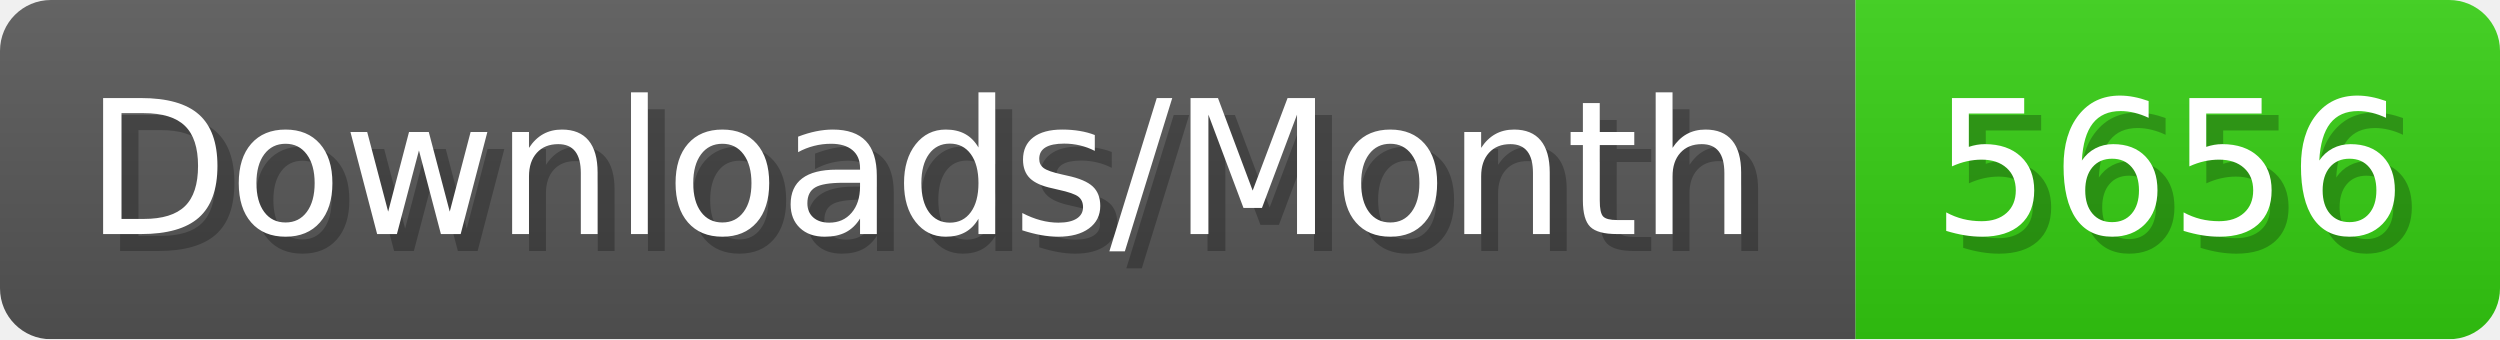
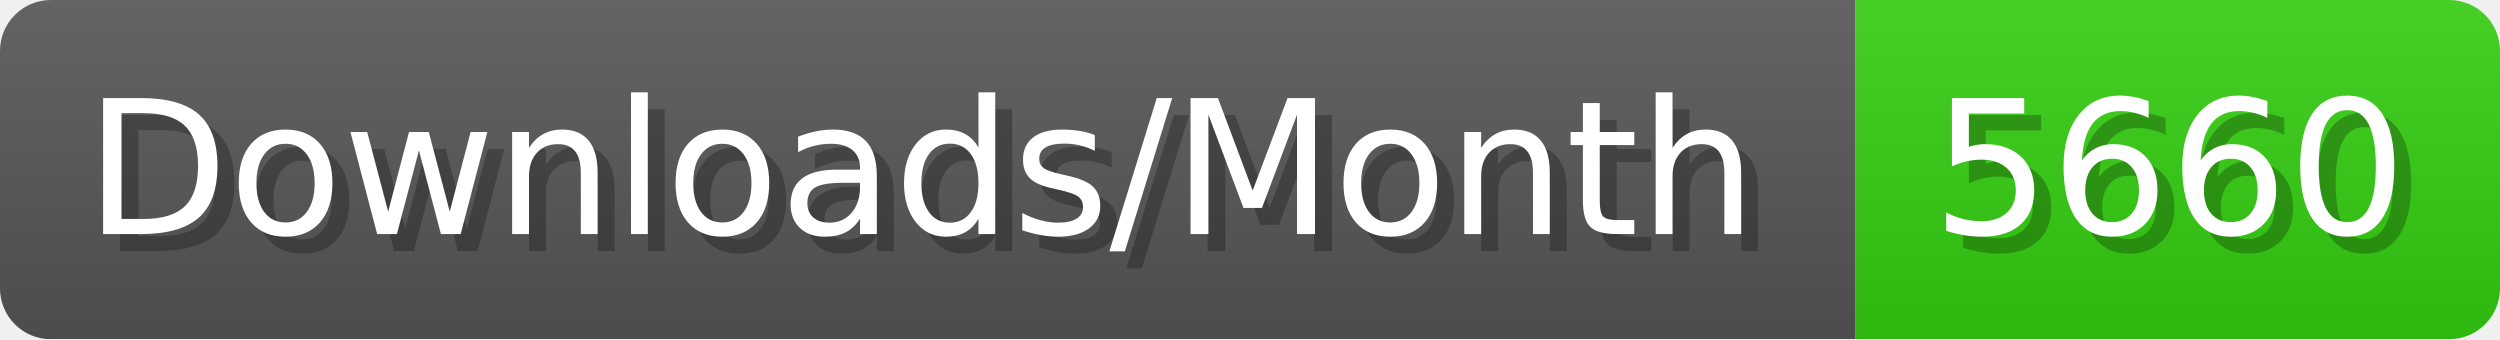
- <svg xmlns="http://www.w3.org/2000/svg" width="147.4" height="20" viewBox="0 0 1474 200" role="img" aria-label="Downloads/Month: 5656">
+ <svg xmlns="http://www.w3.org/2000/svg" width="147.4" height="20" viewBox="0 0 1474 200" role="img" aria-label="Downloads/Month: 5660">
  <linearGradient id="YlXUI" x2="0" y2="100%">
    <stop offset="0" stop-opacity=".1" stop-color="#EEE" />
    <stop offset="1" stop-opacity=".1" />
  </linearGradient>
  <mask id="JHhop">
    <rect width="1474" height="200" rx="30" fill="#FFF" />
  </mask>
  <g mask="url(#JHhop)">
    <rect width="1094" height="200" fill="#555" />
    <rect width="380" height="200" fill="#3C1" x="1094" />
    <rect width="1474" height="200" fill="url(#YlXUI)" />
  </g>
  <g aria-hidden="true" fill="#fff" text-anchor="start" font-family="Verdana,DejaVu Sans,sans-serif" font-size="110">
    <text x="60" y="148" textLength="994" fill="#000" opacity="0.25">Downloads/Month</text>
    <text x="50" y="138" textLength="994">Downloads/Month</text>
-     <text x="1149" y="148" textLength="280" fill="#000" opacity="0.25">5656</text>
-     <text x="1139" y="138" textLength="280">5656</text>
+     <text x="1149" y="148" textLength="280" fill="#000" opacity="0.25">5660</text>
+     <text x="1139" y="138" textLength="280">5660</text>
  </g>
</svg>
